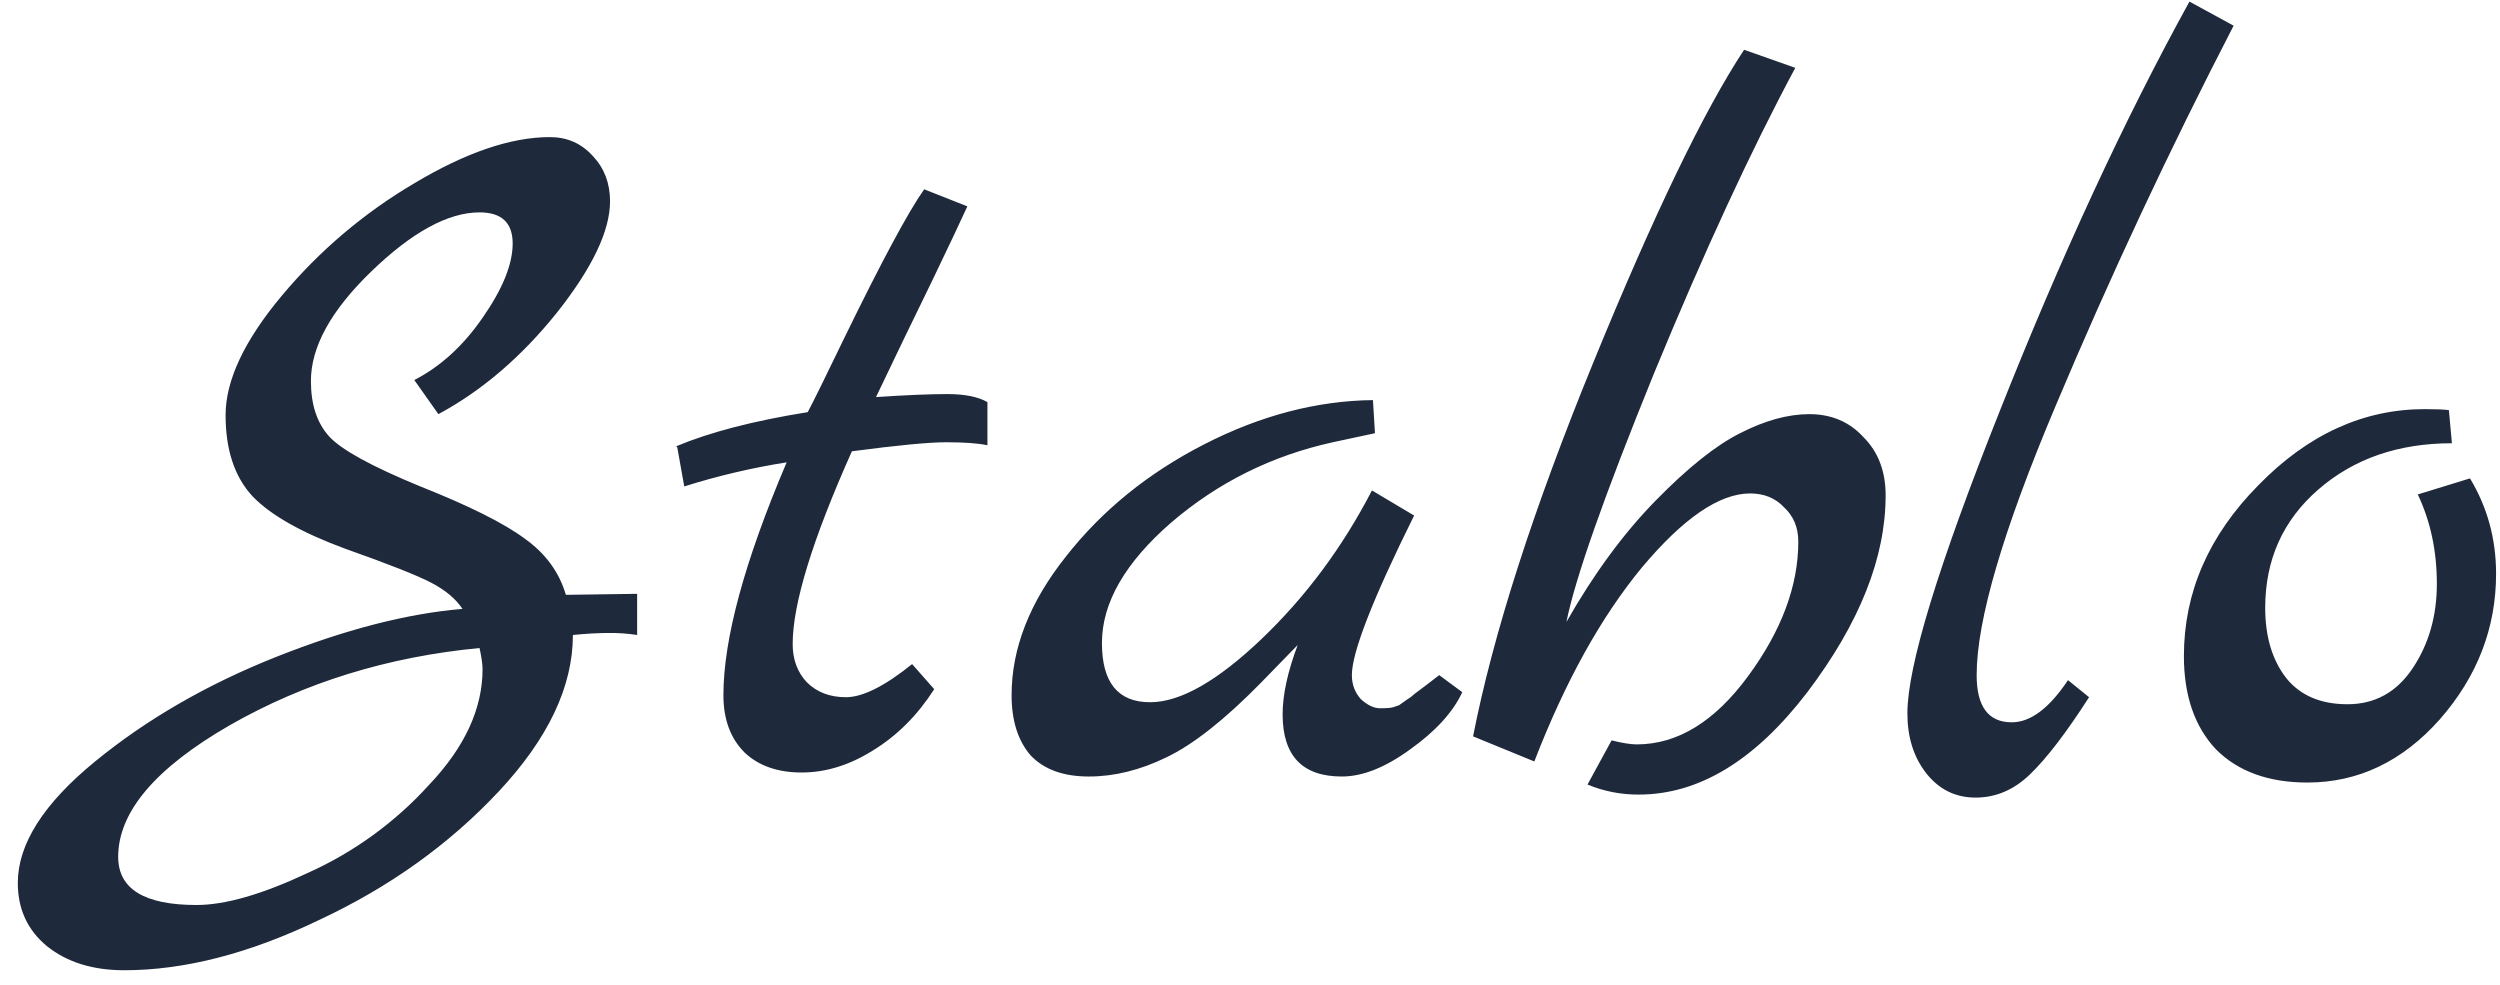
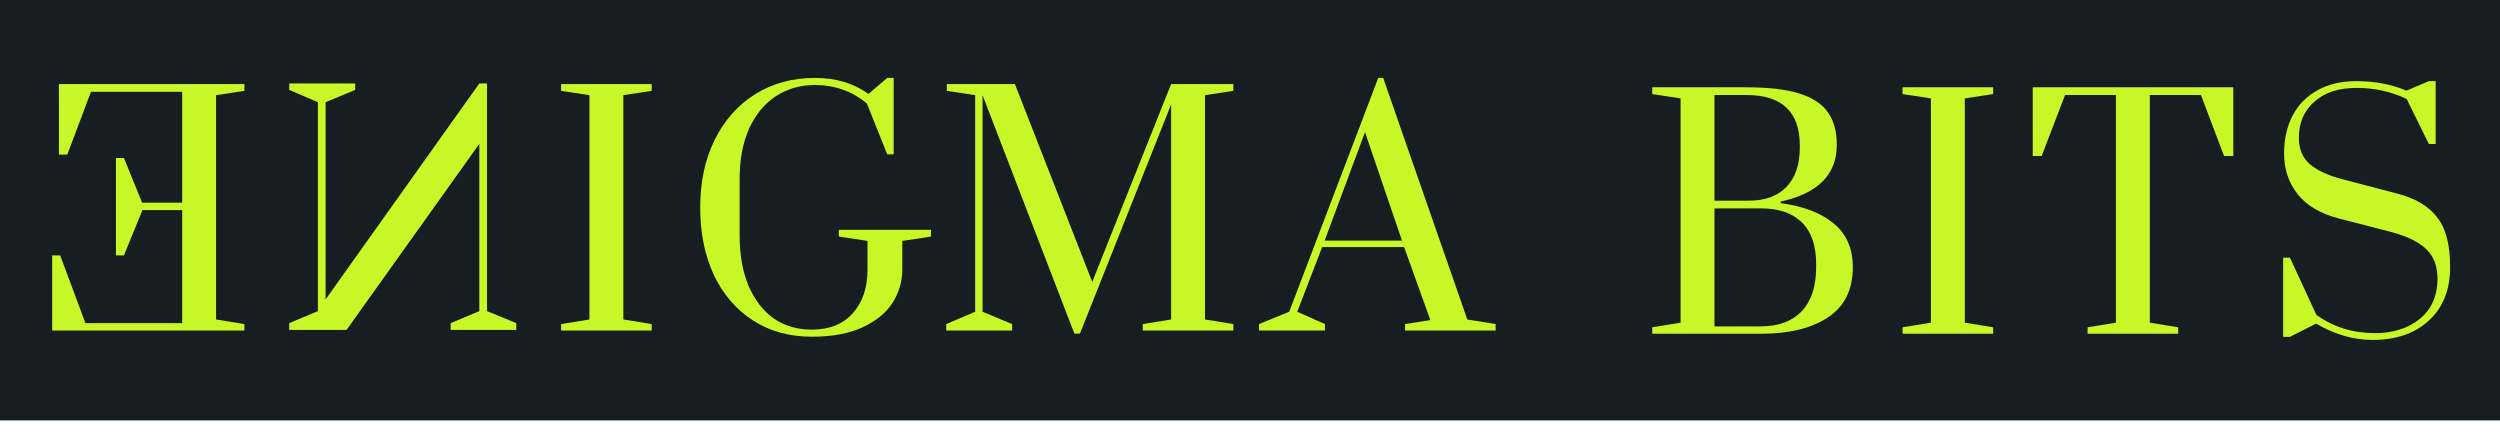
- <svg xmlns="http://www.w3.org/2000/svg" fill="none" height="52" width="132">
-   <path fill="#1E293B" d="M29.878 31.407l3.763-.053v2.173a9.128 9.128 0 00-1.484-.106c-.565 0-1.201.035-1.908.106 0 2.72-1.307 5.477-3.922 8.268-2.615 2.791-5.777 5.053-9.487 6.784-3.675 1.767-7.102 2.65-10.282 2.65-1.66 0-3.021-.424-4.081-1.272C1.452 49.109.94 47.996.94 46.618c0-2.05 1.36-4.187 4.081-6.413 2.72-2.226 5.9-4.063 9.54-5.512 3.64-1.449 6.925-2.297 9.858-2.544-.353-.53-.901-.99-1.643-1.378-.742-.389-2.261-.99-4.558-1.802-2.297-.848-3.922-1.767-4.876-2.756-.954-1.025-1.431-2.456-1.431-4.293 0-1.837.99-3.94 2.968-6.307a26.924 26.924 0 016.996-5.936c2.72-1.625 5.106-2.438 7.155-2.438.919 0 1.678.336 2.279 1.007.6.636.901 1.431.901 2.385 0 1.555-.936 3.516-2.809 5.883-1.873 2.332-3.957 4.116-6.254 5.353l-1.272-1.802c1.378-.707 2.58-1.802 3.604-3.286 1.06-1.52 1.59-2.827 1.59-3.922 0-1.095-.583-1.643-1.749-1.643-1.66 0-3.569 1.042-5.724 3.127-2.12 2.05-3.18 3.975-3.18 5.777 0 1.237.318 2.208.954 2.915.636.707 2.244 1.59 4.823 2.65 2.58 1.025 4.417 1.943 5.512 2.756 1.095.777 1.82 1.767 2.173 2.968zM6.24 45.24c0 1.696 1.378 2.544 4.134 2.544 1.52 0 3.48-.565 5.883-1.696a19.324 19.324 0 006.413-4.664c1.873-1.979 2.809-4.01 2.809-6.095 0-.247-.053-.618-.159-1.113-4.84.46-9.24 1.82-13.197 4.081-3.922 2.261-5.883 4.576-5.883 6.943zm41.92-10.176l1.167 1.325c-.884 1.378-1.962 2.456-3.233 3.233-1.237.777-2.492 1.166-3.764 1.166-1.271 0-2.279-.353-3.02-1.06-.742-.742-1.114-1.749-1.114-3.021 0-2.968 1.114-7.067 3.34-12.296a37.422 37.422 0 00-5.407 1.272l-.37-2.067-.053-.053c1.766-.742 4.08-1.343 6.942-1.802.283-.53.92-1.82 1.908-3.869 1.98-4.063 3.393-6.696 4.24-7.897l2.28.901c-.354.777-.972 2.085-1.855 3.922a640.967 640.967 0 00-2.968 6.148c1.59-.106 2.844-.159 3.763-.159.918 0 1.625.141 2.12.424v2.279c-.495-.106-1.22-.159-2.174-.159-.918 0-2.579.159-4.982.477-2.084 4.664-3.127 8.056-3.127 10.176 0 .813.248 1.484.742 2.014.53.53 1.22.795 2.068.795.883 0 2.049-.583 3.498-1.749zm27.83.583l1.219.901c-.495 1.06-1.414 2.067-2.756 3.021-1.308.954-2.509 1.431-3.604 1.431-2.085 0-3.127-1.095-3.127-3.286 0-1.025.265-2.244.795-3.657l-1.961 2.014c-1.908 1.943-3.569 3.25-4.982 3.922-1.378.671-2.739 1.007-4.081 1.007-1.343 0-2.368-.371-3.074-1.113-.672-.777-1.007-1.837-1.007-3.18 0-2.473.954-4.911 2.862-7.314 1.908-2.438 4.346-4.417 7.314-5.936 2.968-1.52 5.936-2.297 8.904-2.332l.106 1.749-2.226.477c-3.216.707-6.06 2.12-8.533 4.24-2.438 2.12-3.657 4.24-3.657 6.36 0 2.085.848 3.127 2.544 3.127 1.59 0 3.55-1.113 5.883-3.339 2.332-2.226 4.275-4.84 5.83-7.844l2.226 1.325c-2.191 4.417-3.286 7.226-3.286 8.427 0 .495.159.919.477 1.272.353.318.689.477 1.007.477.353 0 .583-.018.689-.053l.318-.106c.106-.07.23-.159.37-.265.177-.106.319-.212.425-.318l.636-.477c.282-.212.512-.389.689-.53zm11.434-9.222c1.696-1.731 3.18-2.915 4.452-3.551 1.308-.671 2.527-1.007 3.657-1.007 1.166 0 2.12.406 2.862 1.219.778.777 1.166 1.802 1.166 3.074 0 3.286-1.378 6.749-4.134 10.388-2.756 3.604-5.724 5.406-8.904 5.406a6.958 6.958 0 01-2.703-.53l1.272-2.332c.566.141 1.007.212 1.325.212 2.156 0 4.117-1.201 5.883-3.604 1.767-2.403 2.65-4.77 2.65-7.102 0-.742-.247-1.343-.742-1.802-.459-.495-1.06-.742-1.802-.742-1.625 0-3.533 1.307-5.724 3.922-2.155 2.615-4.045 6.024-5.67 10.229l-3.234-1.325c1.06-5.406 3.18-11.996 6.36-19.769 3.18-7.773 5.83-13.268 7.95-16.483l2.703.954c-2.332 4.346-4.823 9.734-7.473 16.165-2.614 6.43-4.151 10.794-4.61 13.091 1.448-2.544 3.02-4.682 4.716-6.413zm21.766 9.487l1.113.901c-1.202 1.873-2.244 3.233-3.127 4.081-.848.813-1.802 1.219-2.862 1.219s-1.926-.424-2.597-1.272c-.672-.848-1.007-1.908-1.007-3.18 0-2.473 1.625-7.791 4.876-15.953 3.25-8.197 6.589-15.405 10.017-21.624l2.332 1.272a281.978 281.978 0 00-9.381 20.034c-2.792 6.607-4.187 11.36-4.187 14.257 0 1.66.618 2.491 1.855 2.491.989 0 1.978-.742 2.968-2.226zm21.225-10.653c.919 1.52 1.378 3.198 1.378 5.035 0 2.862-.989 5.424-2.968 7.685-1.978 2.226-4.31 3.339-6.996 3.339-2.049 0-3.657-.583-4.823-1.749-1.13-1.201-1.696-2.844-1.696-4.929 0-3.357 1.308-6.36 3.922-9.01 2.615-2.685 5.548-4.028 8.798-4.028.601 0 1.025.018 1.272.053l.159 1.749c-2.826 0-5.176.813-7.049 2.438-1.872 1.625-2.809 3.71-2.809 6.254 0 1.52.371 2.756 1.113 3.71.742.919 1.82 1.378 3.233 1.378 1.449 0 2.597-.636 3.445-1.908.848-1.272 1.272-2.756 1.272-4.452 0-1.731-.335-3.304-1.007-4.717l2.756-.848z" />
+ <svg xmlns="http://www.w3.org/2000/svg" width="779" height="139" viewBox="0 0 779 139" fill="none">
+   <path d="M0 0H779V131H0V0Z" fill="#161E22" />
+   <path d="M514.84 101.984L523.672 100.544V30.656L514.84 29.312V27.2H544.12C551.032 27.2 556.536 27.84 560.632 29.12C564.728 30.4 567.704 32.352 569.56 34.976C571.416 37.536 572.344 40.928 572.344 45.152C572.344 54.368 566.52 60.256 554.872 62.816V63.296C561.976 64.256 567.48 66.368 571.384 69.632C575.352 72.896 577.336 77.44 577.336 83.264C577.336 90.304 574.744 95.52 569.56 98.912C564.44 102.304 557.496 104 548.728 104H514.84V101.984ZM544.888 62.528C550.008 62.528 553.944 61.088 556.696 58.208C559.448 55.328 560.824 51.232 560.824 45.92V45.344C560.824 34.848 555.256 29.6 544.12 29.6H534.232V62.528H544.888ZM548.728 101.696C554.168 101.696 558.392 100.128 561.4 96.992C564.408 93.792 565.912 89.248 565.912 83.36V82.304C565.912 76.48 564.408 72.128 561.4 69.248C558.456 66.368 554.232 64.928 548.728 64.928H534.232V101.696H548.728Z" fill="#C8F728" />
+   <path d="M592.84 104V101.984L601.672 100.544V30.656L592.84 29.312V27.2H621.064V29.312L612.232 30.656V100.544L621.064 101.984V104H592.84Z" fill="#C8F728" />
+   <path d="M650.488 104V101.984L659.32 100.544V29.6H643.48L636.184 48.608H633.4V27.2H695.896V48.608H693.016L685.816 29.6H669.88V100.544L678.712 101.984V104H650.488Z" fill="#C8F728" />
+   <path d="M739.272 105.92C733.32 105.92 727.464 104.224 721.704 100.832L713.544 104.96H711.432V80.288H713.544L721.8 98.144C727.112 101.92 733.192 103.808 740.04 103.808C745.672 103.808 750.312 102.336 753.96 99.392C757.672 96.384 759.528 92.192 759.528 86.816C759.528 82.912 758.344 79.84 755.976 77.6C753.608 75.296 749.768 73.472 744.456 72.128L728.52 68C722.952 66.528 718.76 64.032 715.944 60.512C713.128 56.928 711.72 52.704 711.72 47.84C711.72 43.424 712.584 39.52 714.312 36.128C716.104 32.672 718.696 30.016 722.088 28.16C725.48 26.24 729.512 25.28 734.184 25.28C740.008 25.28 745.224 26.272 749.832 28.256L756.84 25.28H758.952V44.864H756.84L749.928 30.848C745.128 28.544 739.912 27.392 734.28 27.392C728.712 27.392 724.328 28.832 721.128 31.712C717.928 34.528 716.328 38.272 716.328 42.944C716.328 46.4 717.448 49.12 719.688 51.104C721.992 53.088 725.352 54.656 729.768 55.808L746.952 60.32C752.52 61.728 756.648 64.16 759.336 67.616C762.088 71.008 763.464 76.192 763.464 83.168C763.464 90.272 761.256 95.84 756.84 99.872C752.488 103.904 746.632 105.92 739.272 105.92Z" fill="#C8F728" />
+   <path d="M76.16 103V100.984L67.328 99.544V29.656L76.16 28.312V26.2H18.368V48.184H20.96L28.352 28.6H56.768V63.16H44.288L38.624 49.24H36.128V79.576H38.624L44.384 65.464H56.768V100.696H26.624L18.752 79.576H16.256V103H76.16Z" fill="#C8F728" />
+   <path d="M90.128 26V28.016L99.056 31.856V96.944L90.128 100.688V102.8H107.984L149.36 44.816V96.944L140.432 100.688V102.8H160.88V100.688L151.76 96.944V26H149.36L101.456 93.296V31.856L110.672 28.016V26H90.128Z" fill="#C8F728" />
+   <path d="M174.84 103V100.984L183.672 99.544V29.656L174.84 28.312V26.2H203.064V28.312L194.232 29.656V99.544L203.064 100.984V103H174.84Z" fill="#C8F728" />
+   <path d="M252.936 104.92C245.96 104.92 239.848 103.224 234.6 99.832C229.352 96.44 225.288 91.704 222.408 85.624C219.592 79.544 218.184 72.536 218.184 64.6C218.184 56.664 219.688 49.656 222.696 43.576C225.704 37.496 229.896 32.76 235.272 29.368C240.712 25.976 246.92 24.28 253.896 24.28C260.488 24.28 266.056 25.944 270.6 29.272L276.456 24.28H278.472V48.088H276.456L270.12 32.248C265.512 28.408 260.104 26.488 253.896 26.488C249.416 26.488 245.384 27.64 241.8 29.944C238.28 32.248 235.496 35.608 233.448 40.024C231.464 44.44 230.472 49.688 230.472 55.768V73.336C230.472 79.416 231.4 84.664 233.256 89.08C235.176 93.496 237.8 96.888 241.128 99.256C244.52 101.56 248.456 102.712 252.936 102.712C258.44 102.712 262.696 101.016 265.704 97.624C268.776 94.232 270.312 89.688 270.312 83.992V75.064L261.384 73.72V71.608H290.088V73.72L281.16 75.064V83.992C281.16 87.64 280.168 91.064 278.184 94.264C276.2 97.4 273.096 99.96 268.872 101.944C264.648 103.928 259.336 104.92 252.936 104.92Z" fill="#C8F728" />
+   <path d="M334.776 103.96L306.168 29.656V97.144L315.384 100.984V103H294.84V100.984L303.864 97.144V29.656L295.032 28.312V26.2H316.248L340.344 87.832L364.92 26.2H384.312V28.312L375.48 29.656V99.544L384.312 100.984V103H356.088V100.984L364.92 99.544V32.536L336.504 103.96H334.776Z" fill="#C8F728" />
+   <path d="M392.312 103V100.984L401.72 97.144L429.464 24.28H431L457.208 99.544L466.04 100.984V103H437.816V100.984L445.688 99.736L437.528 76.984H411.992L404.216 97.144L412.856 100.984V103H392.312ZM412.76 74.968H436.856L425.336 41.176L412.76 74.968Z" fill="#C8F728" />
</svg>
